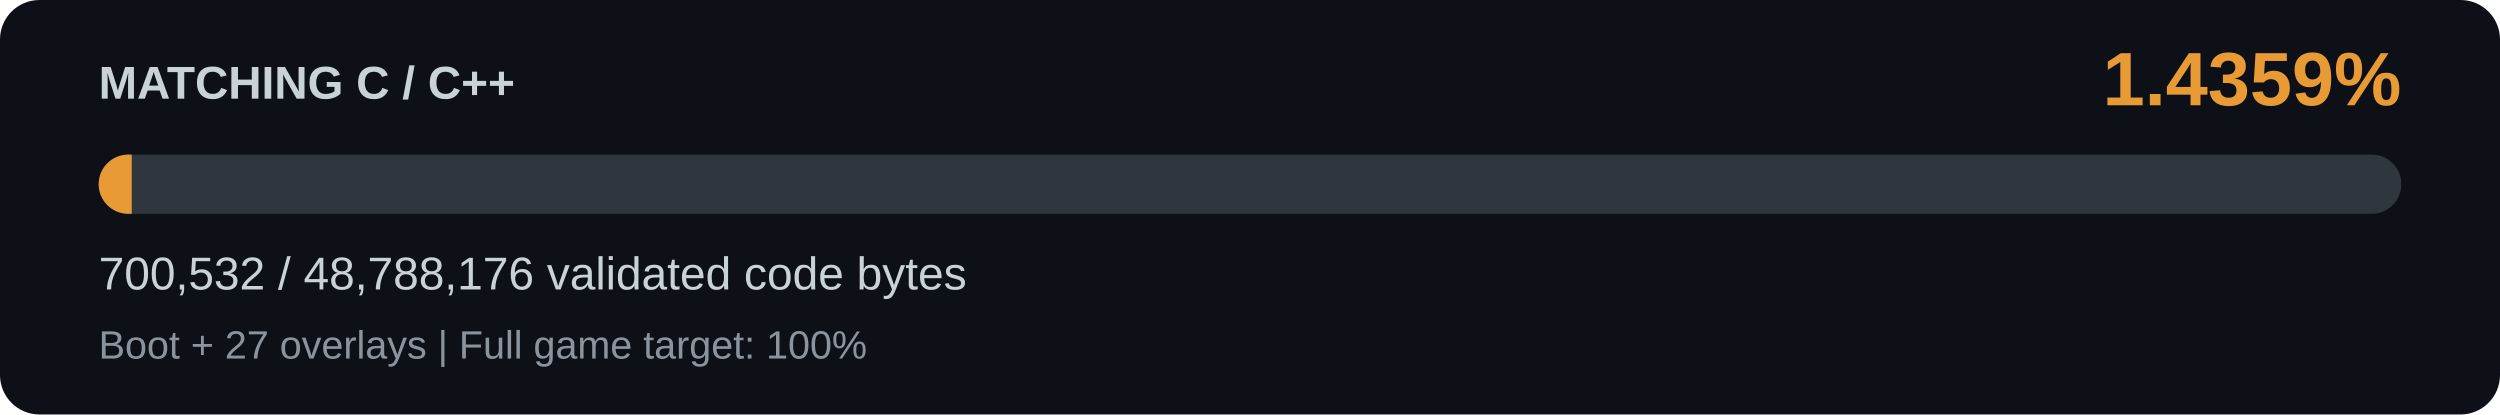
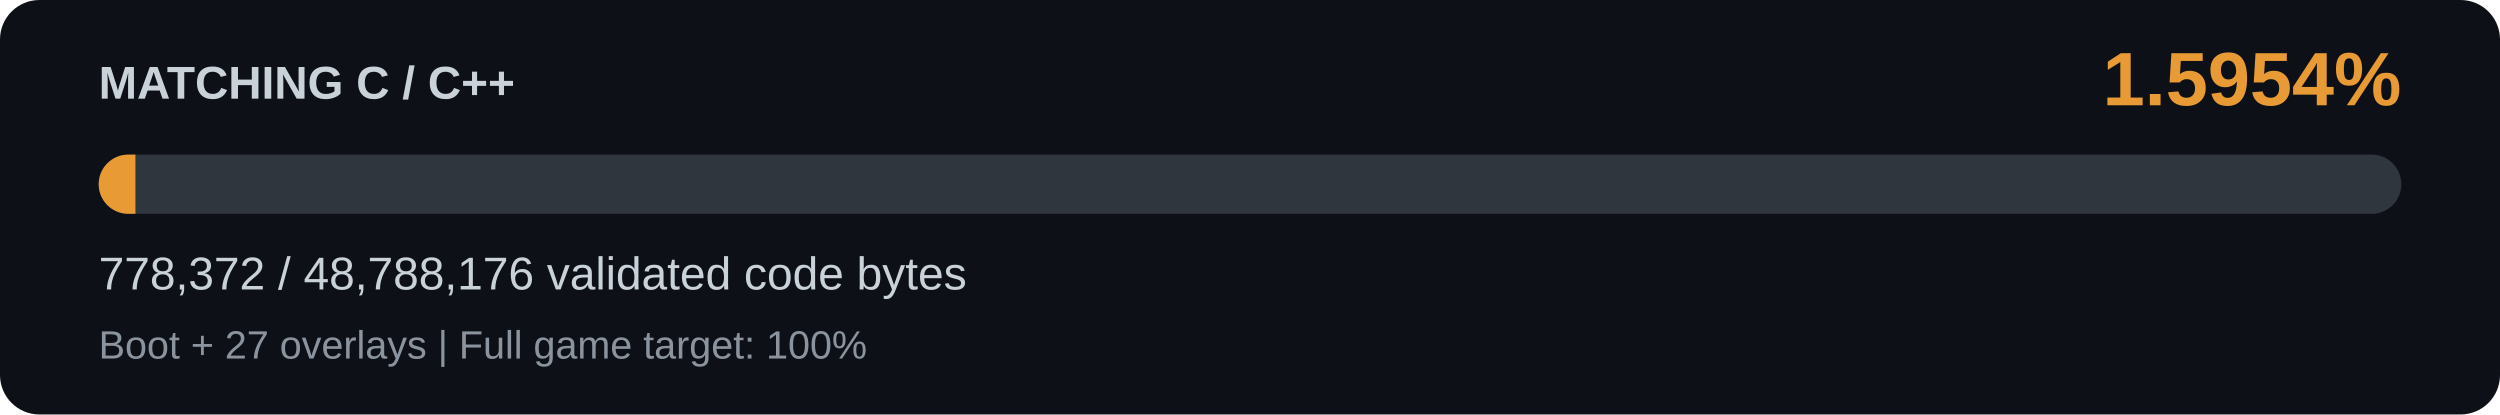
<svg xmlns="http://www.w3.org/2000/svg" width="760" height="126" viewBox="0 0 760 126" role="img" aria-labelledby="title description">
  <rect width="760" height="126" rx="12" fill="#0d1117" />
  <g font-family="Segoe UI, Arial, sans-serif">
    <text x="30" y="30" fill="#c9d1d9" font-size="14" font-weight="600">MATCHING C / C++</text>
-     <text x="730" y="32" text-anchor="end" fill="#e89b35" font-size="23" font-weight="700">1.4359%</text>
+     <text x="730" y="32" text-anchor="end" fill="#e89b35" font-size="23" font-weight="700">1.5954%</text>
    <rect x="30" y="47" width="700" height="18" rx="9" fill="#30363d" />
    <clipPath id="rail">
      <rect x="30" y="47" width="700" height="18" rx="9" />
    </clipPath>
-     <rect x="30" y="47" width="10.051" height="18" fill="#e89b35" clip-path="url(#rail)" />
-     <text x="30" y="88" fill="#c9d1d9" font-size="14">700,532 / 48,788,176 validated code bytes</text>
+     <rect x="30" y="47" width="11.168" height="18" fill="#e89b35" clip-path="url(#rail)" />
+     <text x="30" y="88" fill="#c9d1d9" font-size="14">778,372 / 48,788,176 validated code bytes</text>
    <text x="30" y="109" fill="#8b949e" font-size="12">Boot + 27 overlays | Full game target: 100%</text>
  </g>
</svg>
